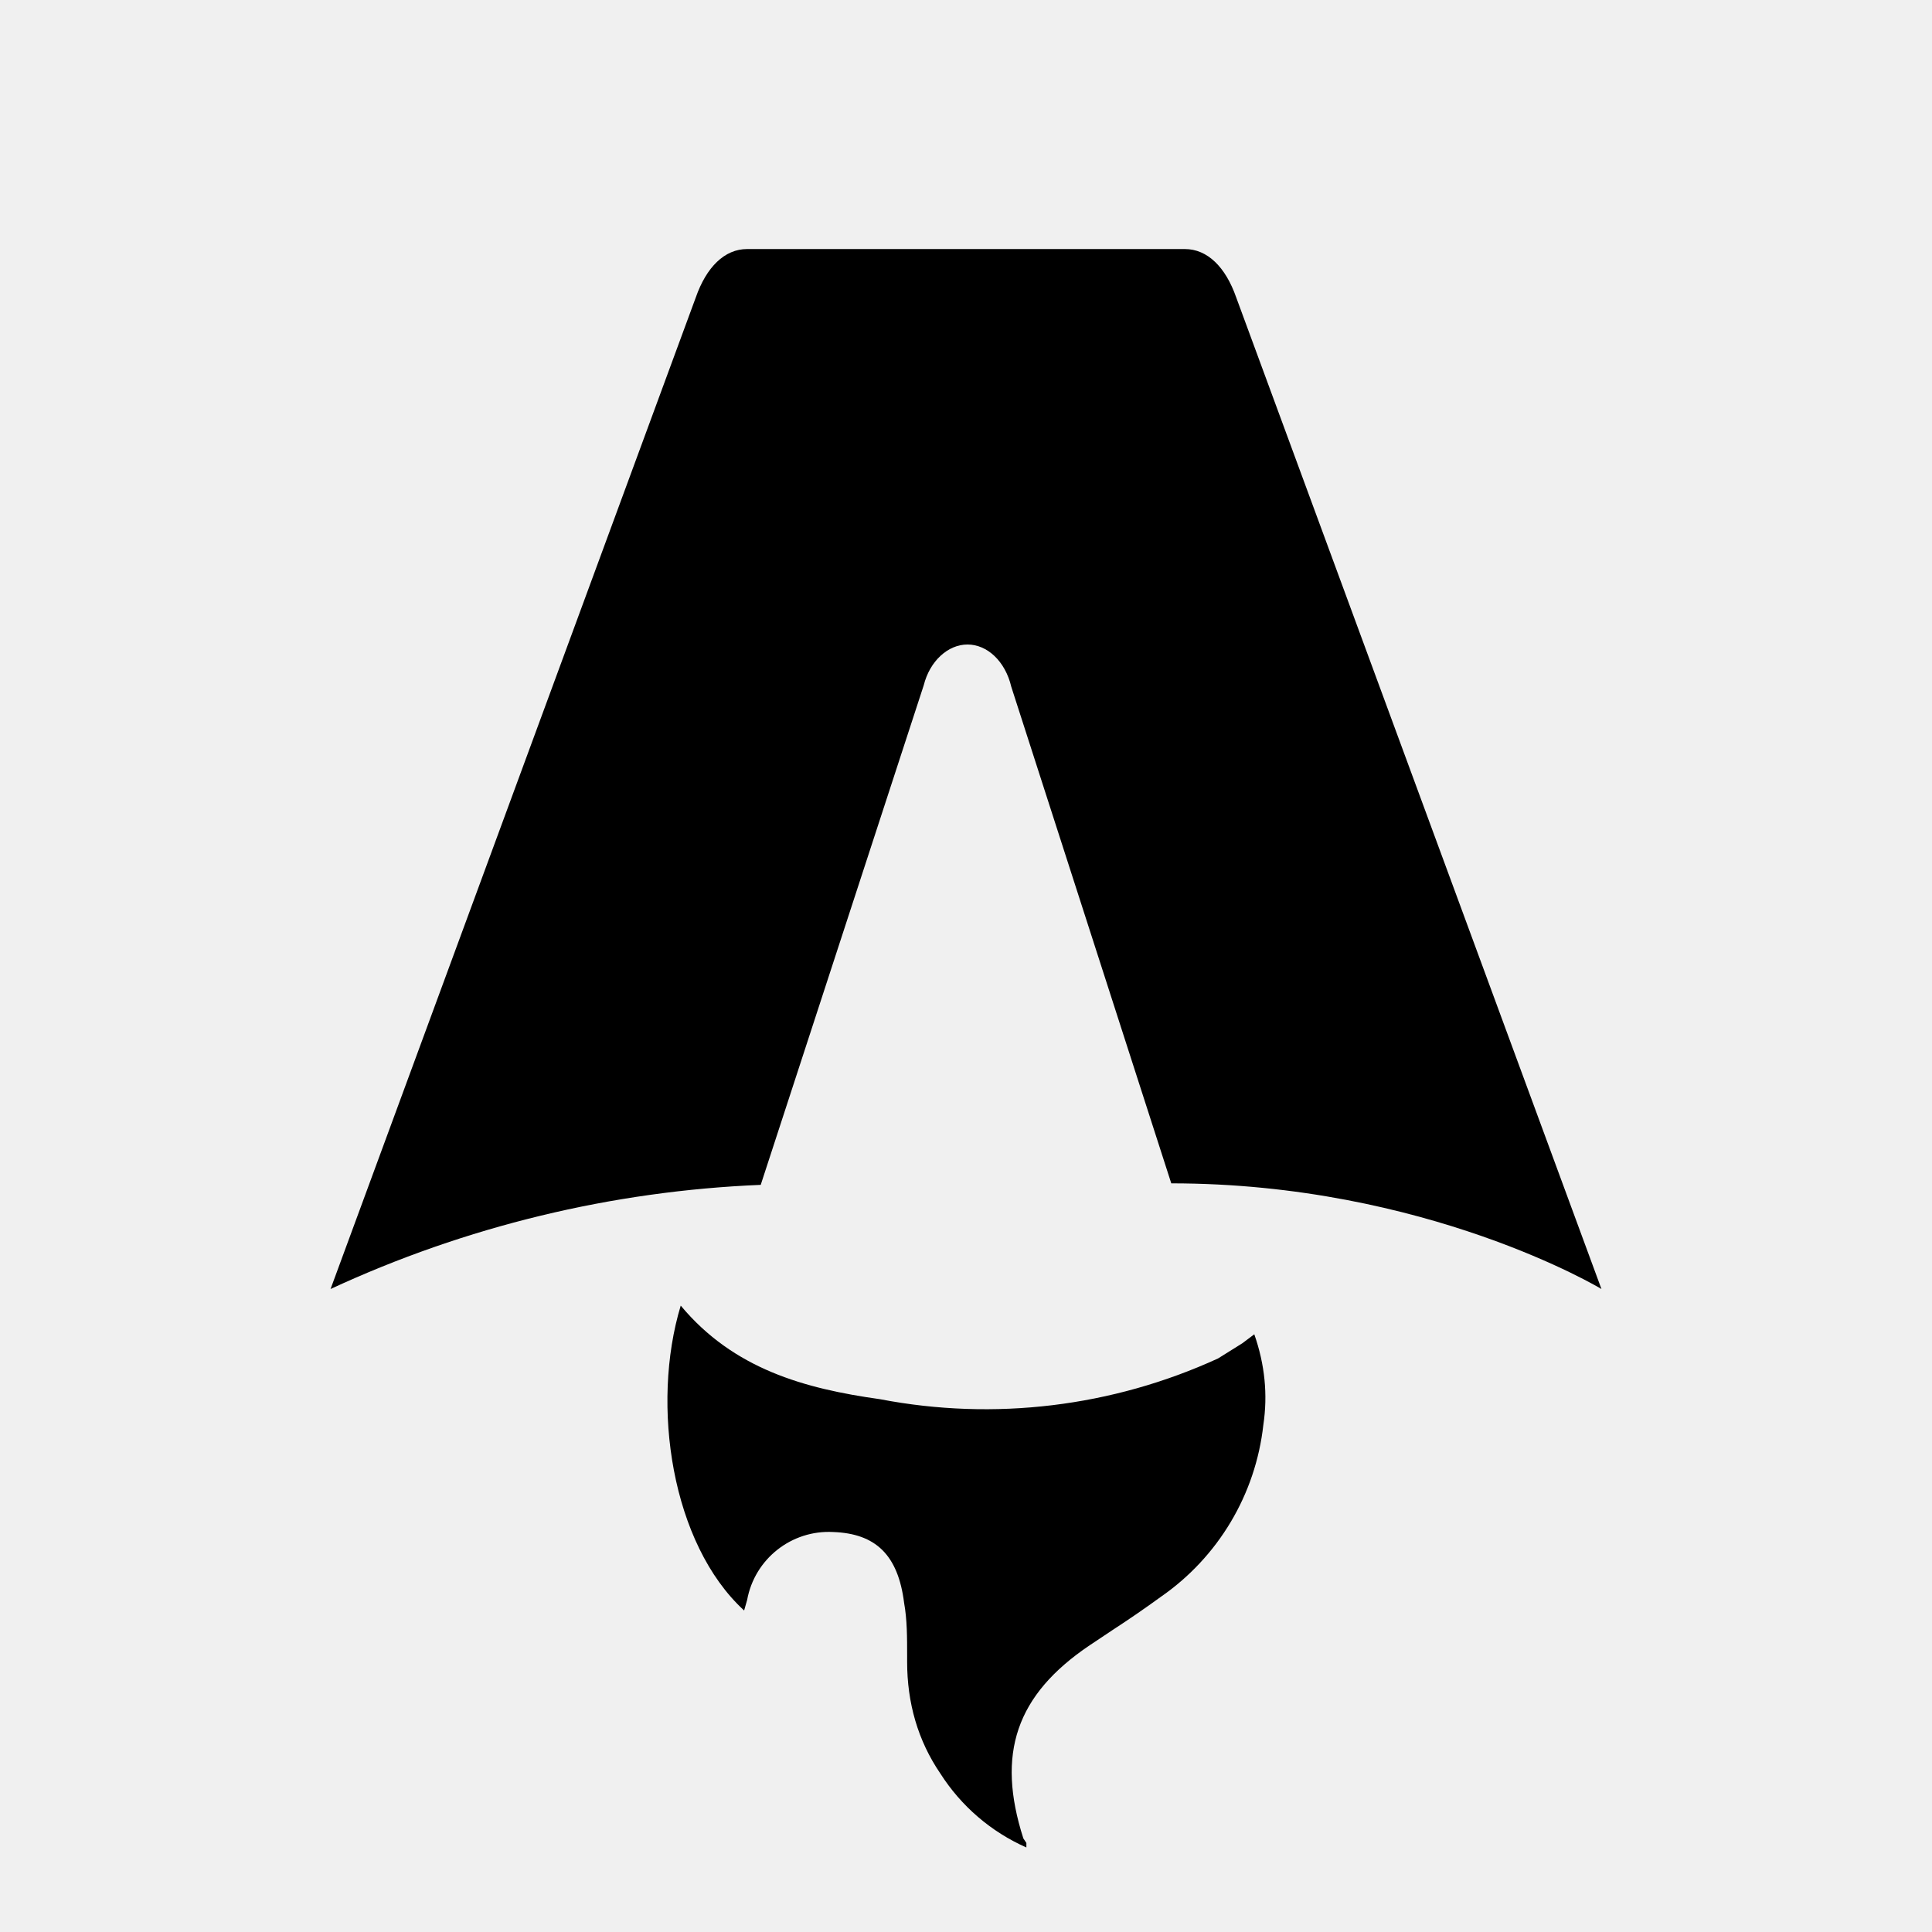
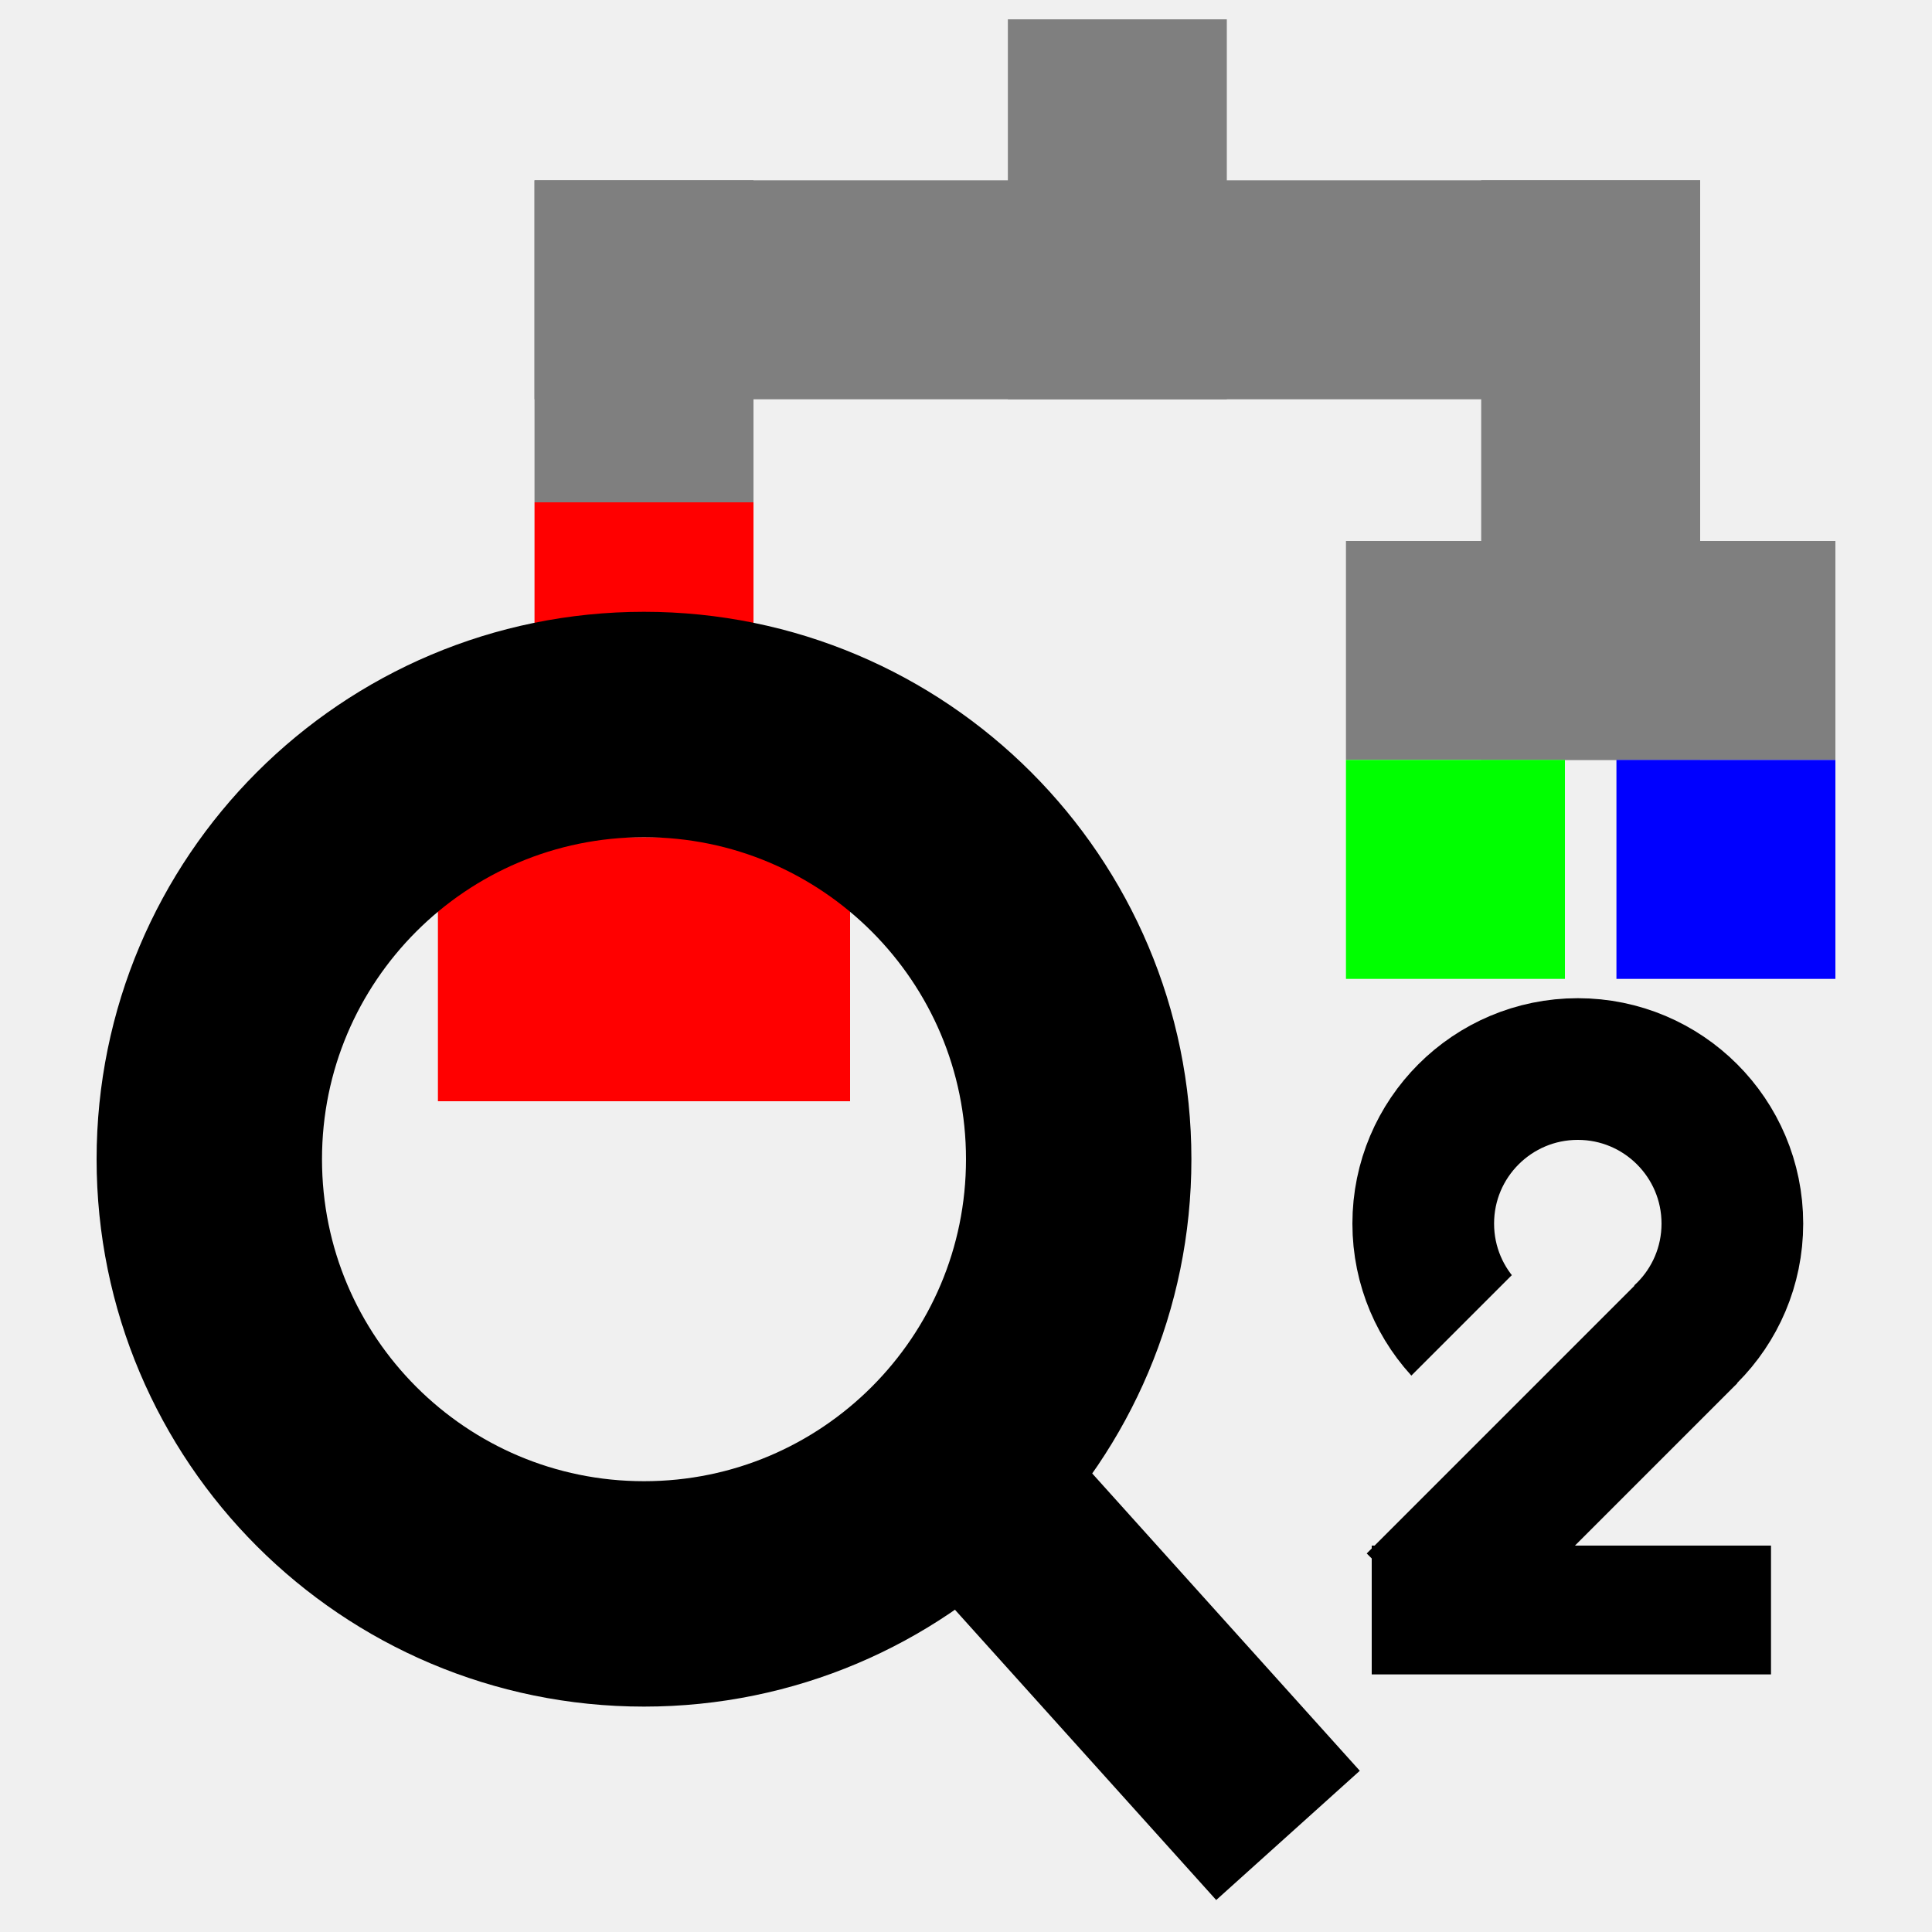
- <svg xmlns="http://www.w3.org/2000/svg" fill="none" viewBox="0 0 128 128">
-   <path d="M50.4 78.5a75.1 75.1 0 0 0-28.5 6.9l24.2-65.7c.7-2 1.9-3.2 3.4-3.2h29c1.5 0 2.7 1.2 3.4 3.2l24.2 65.7s-11.6-7-28.5-7L67 45.5c-.4-1.7-1.6-2.8-2.9-2.8-1.3 0-2.5 1.1-2.9 2.7L50.4 78.5Zm-1.1 28.2Zm-4.2-20.2c-2 6.6-.6 15.8 4.2 20.2a17.5 17.5 0 0 1 .2-.7 5.5 5.5 0 0 1 5.7-4.5c2.8.1 4.3 1.5 4.7 4.7.2 1.1.2 2.3.2 3.5v.4c0 2.7.7 5.2 2.2 7.4a13 13 0 0 0 5.7 4.9v-.3l-.2-.3c-1.8-5.6-.5-9.5 4.4-12.8l1.5-1a73 73 0 0 0 3.2-2.2 16 16 0 0 0 6.8-11.4c.3-2 .1-4-.6-6l-.8.6-1.6 1a37 37 0 0 1-22.4 2.7c-5-.7-9.7-2-13.2-6.2Z" />
+ <svg xmlns="http://www.w3.org/2000/svg" width="300" height="300">
+   <defs>
+     <clipPath id="cut-two">
+       <rect x="365" y="-50" width="40" height="80" transform="rotate(45)" />
+       <rect x="365" y="-50" width="80" height="40" transform="rotate(45)" />
+     </clipPath>
+   </defs>
  <style>
-         path { fill: #000; }
-         @media (prefers-color-scheme: dark) {
-             path { fill: #FFF; }
-         }
-     </style>
+     line, circle { stroke: black; }
+     @media (prefers-color-scheme: dark) {
+       line, circle { stroke: white; }
+     }
+   </style>
+   <g>
+     <rect x="156.5" y="3" width="34" height="59" fill="#7F7F7F" />
+     <rect x="83" y="28" width="181" height="34" fill="#7F7F7F" />
+     <rect x="83" y="28" width="34" height="50" fill="#7F7F7F" />
+     <rect x="230" y="28" width="34" height="90" fill="#7F7F7F" />
+     <rect x="209" y="84" width="76" height="34" fill="#7F7F7F" />
+     <rect x="68" y="130" width="64" height="41" fill="#FF0000" />
+     <rect x="83" y="78" width="34" height="34" fill="#FF0000" />
+     <rect x="209" y="118" width="34" height="34" fill="#00FF00" />
+     <rect x="251" y="118" width="34" height="34" fill="#0000FF" />
+     <circle cx="100" cy="180" r="67.5" class="s" stroke-width="35" fill="none" />
+     <line x1="155" y1="235" x2="200" y2="285" class="s" stroke-width="30" />
+     <g transform="translate(-50,-90)">
+       <circle cx="295" cy="280" r="24" stroke-width="22" fill="none" clip-path="url(#cut-two)" />
+       <line x1="312" y1="297" x2="270" y2="339" stroke-width="22" />
+       <line x1="263" y1="340" x2="325" y2="340" stroke-width="20" />
+     </g>
+   </g>
</svg>
